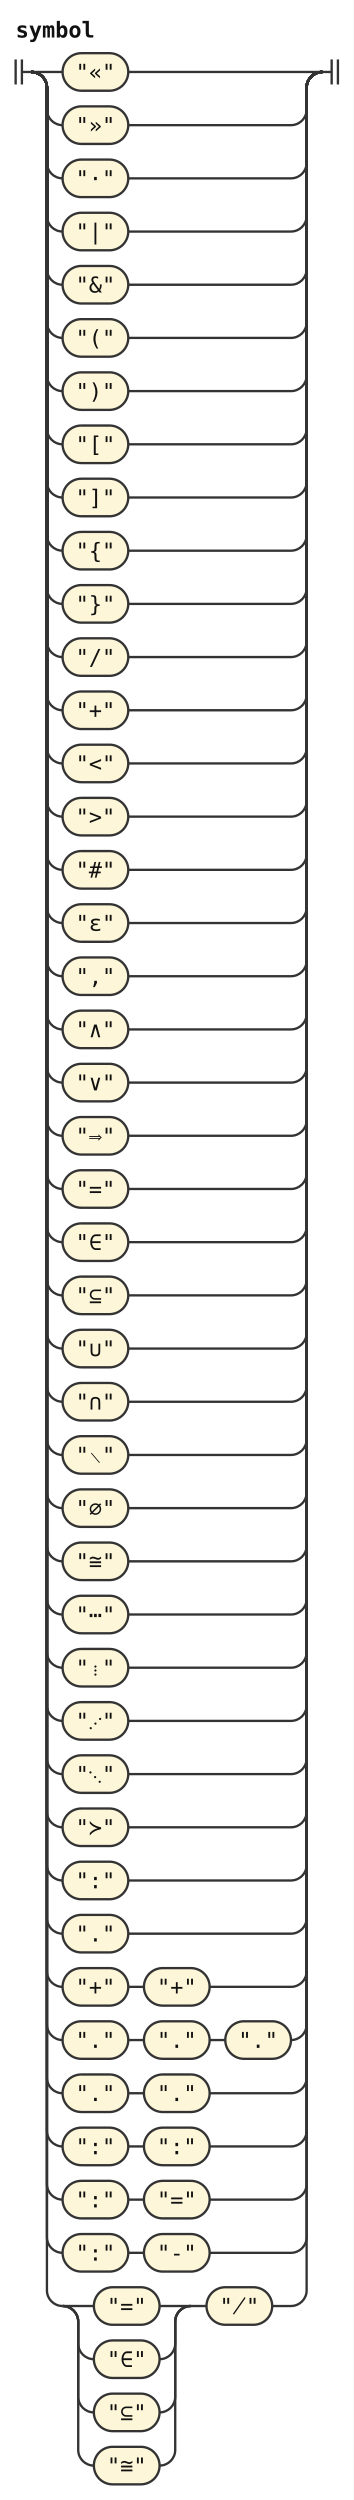
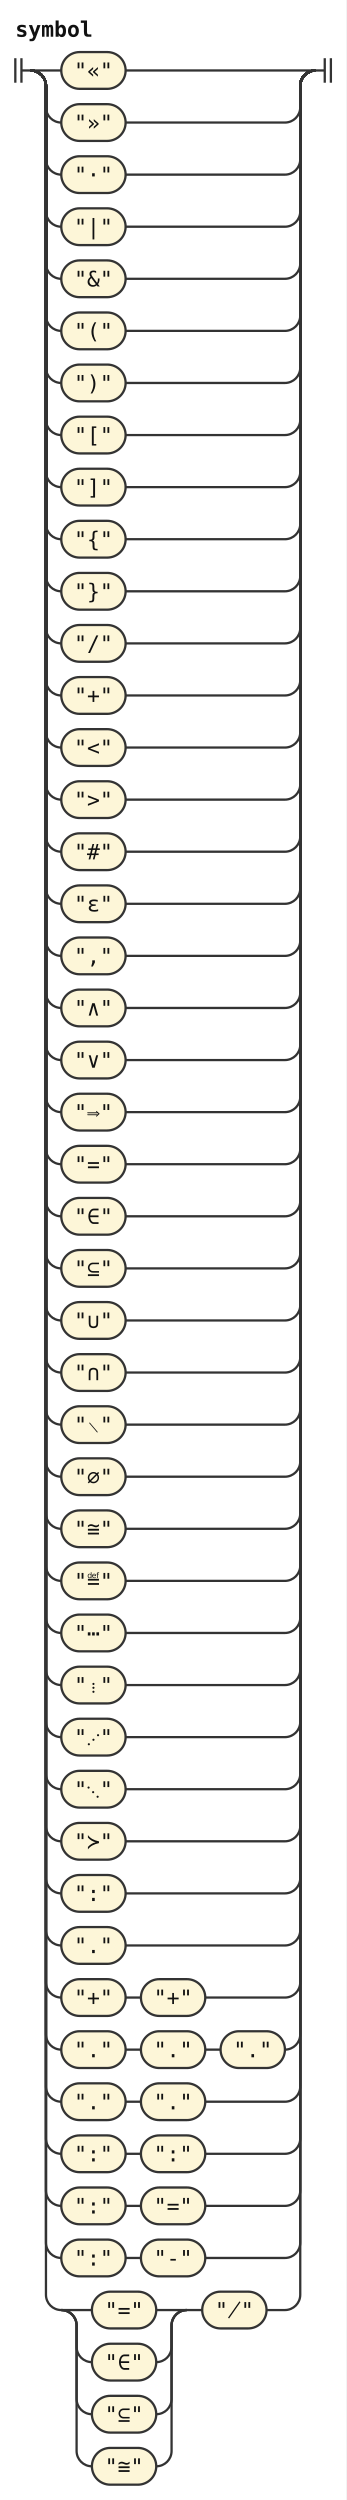
- <svg xmlns="http://www.w3.org/2000/svg" width="226" height="1598" viewBox="0 0 226 1598" role="img" aria-label="Railroad diagram of the rule symbol">
+ <svg xmlns="http://www.w3.org/2000/svg" width="226" height="1632" viewBox="0 0 226 1632" role="img" aria-label="Railroad diagram of the rule symbol">
  <style>path{fill:none;stroke:#333;stroke-width:1.5}.rule rect{fill:#e8eefc;stroke:#333;stroke-width:1.5}.terminal rect{fill:#fdf6d8;stroke:#333;stroke-width:1.5}text{font-family:ui-monospace,SFMono-Regular,Menlo,Consolas,"DejaVu Sans Mono","Liberation Mono",monospace;font-size:14px;fill:#111;text-anchor:middle}text.label{font-size:12px;font-style:italic;fill:#555;text-anchor:start}text.title{font-weight:bold;text-anchor:start}</style>
  <rect width="100%" height="100%" fill="#fff" />
  <text class="title" x="10" y="24" textLength="50.4" lengthAdjust="spacingAndGlyphs">symbol</text>
  <path d="M10 38v16m4 -16v16M14 46h6" />
  <path d="M20 46h20" />
  <g class="terminal">
    <rect x="40" y="34" width="42" height="24" rx="12" />
    <text x="61" y="51" textLength="25.2" lengthAdjust="spacingAndGlyphs">"«"</text>
  </g>
  <path d="M82 46H206" />
  <path d="M20 46a10 10 0 0 1 10 10V70a10 10 0 0 0 10 10" />
  <g class="terminal">
    <rect x="40" y="68" width="42" height="24" rx="12" />
    <text x="61" y="85" textLength="25.2" lengthAdjust="spacingAndGlyphs">"»"</text>
  </g>
  <path d="M82 80H186a10 10 0 0 0 10 -10V56a10 10 0 0 1 10 -10" />
  <path d="M20 46a10 10 0 0 1 10 10V104a10 10 0 0 0 10 10" />
  <g class="terminal">
    <rect x="40" y="102" width="42" height="24" rx="12" />
    <text x="61" y="119" textLength="25.2" lengthAdjust="spacingAndGlyphs">"·"</text>
  </g>
  <path d="M82 114H186a10 10 0 0 0 10 -10V56a10 10 0 0 1 10 -10" />
  <path d="M20 46a10 10 0 0 1 10 10V138a10 10 0 0 0 10 10" />
  <g class="terminal">
    <rect x="40" y="136" width="42" height="24" rx="12" />
    <text x="61" y="153" textLength="25.2" lengthAdjust="spacingAndGlyphs">"|"</text>
  </g>
  <path d="M82 148H186a10 10 0 0 0 10 -10V56a10 10 0 0 1 10 -10" />
  <path d="M20 46a10 10 0 0 1 10 10V172a10 10 0 0 0 10 10" />
  <g class="terminal">
    <rect x="40" y="170" width="42" height="24" rx="12" />
    <text x="61" y="187" textLength="25.2" lengthAdjust="spacingAndGlyphs">"&amp;"</text>
  </g>
  <path d="M82 182H186a10 10 0 0 0 10 -10V56a10 10 0 0 1 10 -10" />
  <path d="M20 46a10 10 0 0 1 10 10V206a10 10 0 0 0 10 10" />
  <g class="terminal">
    <rect x="40" y="204" width="42" height="24" rx="12" />
    <text x="61" y="221" textLength="25.2" lengthAdjust="spacingAndGlyphs">"("</text>
  </g>
  <path d="M82 216H186a10 10 0 0 0 10 -10V56a10 10 0 0 1 10 -10" />
  <path d="M20 46a10 10 0 0 1 10 10V240a10 10 0 0 0 10 10" />
  <g class="terminal">
    <rect x="40" y="238" width="42" height="24" rx="12" />
    <text x="61" y="255" textLength="25.2" lengthAdjust="spacingAndGlyphs">")"</text>
  </g>
  <path d="M82 250H186a10 10 0 0 0 10 -10V56a10 10 0 0 1 10 -10" />
  <path d="M20 46a10 10 0 0 1 10 10V274a10 10 0 0 0 10 10" />
  <g class="terminal">
    <rect x="40" y="272" width="42" height="24" rx="12" />
    <text x="61" y="289" textLength="25.2" lengthAdjust="spacingAndGlyphs">"["</text>
  </g>
  <path d="M82 284H186a10 10 0 0 0 10 -10V56a10 10 0 0 1 10 -10" />
  <path d="M20 46a10 10 0 0 1 10 10V308a10 10 0 0 0 10 10" />
  <g class="terminal">
    <rect x="40" y="306" width="42" height="24" rx="12" />
    <text x="61" y="323" textLength="25.2" lengthAdjust="spacingAndGlyphs">"]"</text>
  </g>
  <path d="M82 318H186a10 10 0 0 0 10 -10V56a10 10 0 0 1 10 -10" />
  <path d="M20 46a10 10 0 0 1 10 10V342a10 10 0 0 0 10 10" />
  <g class="terminal">
    <rect x="40" y="340" width="42" height="24" rx="12" />
    <text x="61" y="357" textLength="25.2" lengthAdjust="spacingAndGlyphs">"{"</text>
  </g>
  <path d="M82 352H186a10 10 0 0 0 10 -10V56a10 10 0 0 1 10 -10" />
  <path d="M20 46a10 10 0 0 1 10 10V376a10 10 0 0 0 10 10" />
  <g class="terminal">
    <rect x="40" y="374" width="42" height="24" rx="12" />
    <text x="61" y="391" textLength="25.2" lengthAdjust="spacingAndGlyphs">"}"</text>
  </g>
  <path d="M82 386H186a10 10 0 0 0 10 -10V56a10 10 0 0 1 10 -10" />
  <path d="M20 46a10 10 0 0 1 10 10V410a10 10 0 0 0 10 10" />
  <g class="terminal">
    <rect x="40" y="408" width="42" height="24" rx="12" />
    <text x="61" y="425" textLength="25.2" lengthAdjust="spacingAndGlyphs">"/"</text>
  </g>
  <path d="M82 420H186a10 10 0 0 0 10 -10V56a10 10 0 0 1 10 -10" />
  <path d="M20 46a10 10 0 0 1 10 10V444a10 10 0 0 0 10 10" />
  <g class="terminal">
    <rect x="40" y="442" width="42" height="24" rx="12" />
    <text x="61" y="459" textLength="25.2" lengthAdjust="spacingAndGlyphs">"+"</text>
  </g>
  <path d="M82 454H186a10 10 0 0 0 10 -10V56a10 10 0 0 1 10 -10" />
  <path d="M20 46a10 10 0 0 1 10 10V478a10 10 0 0 0 10 10" />
  <g class="terminal">
    <rect x="40" y="476" width="42" height="24" rx="12" />
    <text x="61" y="493" textLength="25.2" lengthAdjust="spacingAndGlyphs">"&lt;"</text>
  </g>
  <path d="M82 488H186a10 10 0 0 0 10 -10V56a10 10 0 0 1 10 -10" />
  <path d="M20 46a10 10 0 0 1 10 10V512a10 10 0 0 0 10 10" />
  <g class="terminal">
    <rect x="40" y="510" width="42" height="24" rx="12" />
    <text x="61" y="527" textLength="25.2" lengthAdjust="spacingAndGlyphs">"&gt;"</text>
  </g>
  <path d="M82 522H186a10 10 0 0 0 10 -10V56a10 10 0 0 1 10 -10" />
  <path d="M20 46a10 10 0 0 1 10 10V546a10 10 0 0 0 10 10" />
  <g class="terminal">
    <rect x="40" y="544" width="42" height="24" rx="12" />
    <text x="61" y="561" textLength="25.2" lengthAdjust="spacingAndGlyphs">"#"</text>
  </g>
  <path d="M82 556H186a10 10 0 0 0 10 -10V56a10 10 0 0 1 10 -10" />
  <path d="M20 46a10 10 0 0 1 10 10V580a10 10 0 0 0 10 10" />
  <g class="terminal">
    <rect x="40" y="578" width="42" height="24" rx="12" />
    <text x="61" y="595" textLength="25.2" lengthAdjust="spacingAndGlyphs">"ε"</text>
  </g>
  <path d="M82 590H186a10 10 0 0 0 10 -10V56a10 10 0 0 1 10 -10" />
  <path d="M20 46a10 10 0 0 1 10 10V614a10 10 0 0 0 10 10" />
  <g class="terminal">
    <rect x="40" y="612" width="42" height="24" rx="12" />
    <text x="61" y="629" textLength="25.2" lengthAdjust="spacingAndGlyphs">","</text>
  </g>
  <path d="M82 624H186a10 10 0 0 0 10 -10V56a10 10 0 0 1 10 -10" />
  <path d="M20 46a10 10 0 0 1 10 10V648a10 10 0 0 0 10 10" />
  <g class="terminal">
    <rect x="40" y="646" width="42" height="24" rx="12" />
    <text x="61" y="663" textLength="25.2" lengthAdjust="spacingAndGlyphs">"∧"</text>
  </g>
  <path d="M82 658H186a10 10 0 0 0 10 -10V56a10 10 0 0 1 10 -10" />
  <path d="M20 46a10 10 0 0 1 10 10V682a10 10 0 0 0 10 10" />
  <g class="terminal">
    <rect x="40" y="680" width="42" height="24" rx="12" />
    <text x="61" y="697" textLength="25.2" lengthAdjust="spacingAndGlyphs">"∨"</text>
  </g>
  <path d="M82 692H186a10 10 0 0 0 10 -10V56a10 10 0 0 1 10 -10" />
  <path d="M20 46a10 10 0 0 1 10 10V716a10 10 0 0 0 10 10" />
  <g class="terminal">
    <rect x="40" y="714" width="42" height="24" rx="12" />
    <text x="61" y="731" textLength="25.2" lengthAdjust="spacingAndGlyphs">"⟹"</text>
  </g>
  <path d="M82 726H186a10 10 0 0 0 10 -10V56a10 10 0 0 1 10 -10" />
  <path d="M20 46a10 10 0 0 1 10 10V750a10 10 0 0 0 10 10" />
  <g class="terminal">
    <rect x="40" y="748" width="42" height="24" rx="12" />
    <text x="61" y="765" textLength="25.2" lengthAdjust="spacingAndGlyphs">"="</text>
  </g>
  <path d="M82 760H186a10 10 0 0 0 10 -10V56a10 10 0 0 1 10 -10" />
  <path d="M20 46a10 10 0 0 1 10 10V784a10 10 0 0 0 10 10" />
  <g class="terminal">
    <rect x="40" y="782" width="42" height="24" rx="12" />
    <text x="61" y="799" textLength="25.2" lengthAdjust="spacingAndGlyphs">"∈"</text>
  </g>
  <path d="M82 794H186a10 10 0 0 0 10 -10V56a10 10 0 0 1 10 -10" />
  <path d="M20 46a10 10 0 0 1 10 10V818a10 10 0 0 0 10 10" />
  <g class="terminal">
    <rect x="40" y="816" width="42" height="24" rx="12" />
    <text x="61" y="833" textLength="25.2" lengthAdjust="spacingAndGlyphs">"⊆"</text>
  </g>
  <path d="M82 828H186a10 10 0 0 0 10 -10V56a10 10 0 0 1 10 -10" />
  <path d="M20 46a10 10 0 0 1 10 10V852a10 10 0 0 0 10 10" />
  <g class="terminal">
    <rect x="40" y="850" width="42" height="24" rx="12" />
    <text x="61" y="867" textLength="25.2" lengthAdjust="spacingAndGlyphs">"∪"</text>
  </g>
  <path d="M82 862H186a10 10 0 0 0 10 -10V56a10 10 0 0 1 10 -10" />
  <path d="M20 46a10 10 0 0 1 10 10V886a10 10 0 0 0 10 10" />
  <g class="terminal">
    <rect x="40" y="884" width="42" height="24" rx="12" />
    <text x="61" y="901" textLength="25.2" lengthAdjust="spacingAndGlyphs">"∩"</text>
  </g>
  <path d="M82 896H186a10 10 0 0 0 10 -10V56a10 10 0 0 1 10 -10" />
  <path d="M20 46a10 10 0 0 1 10 10V920a10 10 0 0 0 10 10" />
  <g class="terminal">
    <rect x="40" y="918" width="42" height="24" rx="12" />
    <text x="61" y="935" textLength="25.2" lengthAdjust="spacingAndGlyphs">"∖"</text>
  </g>
  <path d="M82 930H186a10 10 0 0 0 10 -10V56a10 10 0 0 1 10 -10" />
  <path d="M20 46a10 10 0 0 1 10 10V954a10 10 0 0 0 10 10" />
  <g class="terminal">
    <rect x="40" y="952" width="42" height="24" rx="12" />
    <text x="61" y="969" textLength="25.2" lengthAdjust="spacingAndGlyphs">"∅"</text>
  </g>
  <path d="M82 964H186a10 10 0 0 0 10 -10V56a10 10 0 0 1 10 -10" />
  <path d="M20 46a10 10 0 0 1 10 10V988a10 10 0 0 0 10 10" />
  <g class="terminal">
    <rect x="40" y="986" width="42" height="24" rx="12" />
    <text x="61" y="1003" textLength="25.2" lengthAdjust="spacingAndGlyphs">"≅"</text>
  </g>
  <path d="M82 998H186a10 10 0 0 0 10 -10V56a10 10 0 0 1 10 -10" />
  <path d="M20 46a10 10 0 0 1 10 10V1022a10 10 0 0 0 10 10" />
  <g class="terminal">
    <rect x="40" y="1020" width="42" height="24" rx="12" />
-     <text x="61" y="1037" textLength="25.2" lengthAdjust="spacingAndGlyphs">"⋯"</text>
+     <text x="61" y="1037" textLength="25.2" lengthAdjust="spacingAndGlyphs">"≝"</text>
  </g>
  <path d="M82 1032H186a10 10 0 0 0 10 -10V56a10 10 0 0 1 10 -10" />
  <path d="M20 46a10 10 0 0 1 10 10V1056a10 10 0 0 0 10 10" />
  <g class="terminal">
    <rect x="40" y="1054" width="42" height="24" rx="12" />
-     <text x="61" y="1071" textLength="25.2" lengthAdjust="spacingAndGlyphs">"⋮"</text>
+     <text x="61" y="1071" textLength="25.2" lengthAdjust="spacingAndGlyphs">"⋯"</text>
  </g>
  <path d="M82 1066H186a10 10 0 0 0 10 -10V56a10 10 0 0 1 10 -10" />
  <path d="M20 46a10 10 0 0 1 10 10V1090a10 10 0 0 0 10 10" />
  <g class="terminal">
    <rect x="40" y="1088" width="42" height="24" rx="12" />
-     <text x="61" y="1105" textLength="25.2" lengthAdjust="spacingAndGlyphs">"⋰"</text>
+     <text x="61" y="1105" textLength="25.2" lengthAdjust="spacingAndGlyphs">"⋮"</text>
  </g>
  <path d="M82 1100H186a10 10 0 0 0 10 -10V56a10 10 0 0 1 10 -10" />
  <path d="M20 46a10 10 0 0 1 10 10V1124a10 10 0 0 0 10 10" />
  <g class="terminal">
    <rect x="40" y="1122" width="42" height="24" rx="12" />
-     <text x="61" y="1139" textLength="25.2" lengthAdjust="spacingAndGlyphs">"⋱"</text>
+     <text x="61" y="1139" textLength="25.2" lengthAdjust="spacingAndGlyphs">"⋰"</text>
  </g>
  <path d="M82 1134H186a10 10 0 0 0 10 -10V56a10 10 0 0 1 10 -10" />
  <path d="M20 46a10 10 0 0 1 10 10V1158a10 10 0 0 0 10 10" />
  <g class="terminal">
    <rect x="40" y="1156" width="42" height="24" rx="12" />
-     <text x="61" y="1173" textLength="25.2" lengthAdjust="spacingAndGlyphs">"≻"</text>
+     <text x="61" y="1173" textLength="25.2" lengthAdjust="spacingAndGlyphs">"⋱"</text>
  </g>
  <path d="M82 1168H186a10 10 0 0 0 10 -10V56a10 10 0 0 1 10 -10" />
  <path d="M20 46a10 10 0 0 1 10 10V1192a10 10 0 0 0 10 10" />
  <g class="terminal">
    <rect x="40" y="1190" width="42" height="24" rx="12" />
-     <text x="61" y="1207" textLength="25.2" lengthAdjust="spacingAndGlyphs">":"</text>
+     <text x="61" y="1207" textLength="25.2" lengthAdjust="spacingAndGlyphs">"≻"</text>
  </g>
  <path d="M82 1202H186a10 10 0 0 0 10 -10V56a10 10 0 0 1 10 -10" />
  <path d="M20 46a10 10 0 0 1 10 10V1226a10 10 0 0 0 10 10" />
  <g class="terminal">
    <rect x="40" y="1224" width="42" height="24" rx="12" />
-     <text x="61" y="1241" textLength="25.2" lengthAdjust="spacingAndGlyphs">"."</text>
+     <text x="61" y="1241" textLength="25.2" lengthAdjust="spacingAndGlyphs">":"</text>
  </g>
  <path d="M82 1236H186a10 10 0 0 0 10 -10V56a10 10 0 0 1 10 -10" />
  <path d="M20 46a10 10 0 0 1 10 10V1260a10 10 0 0 0 10 10" />
  <g class="terminal">
    <rect x="40" y="1258" width="42" height="24" rx="12" />
-     <text x="61" y="1275" textLength="25.2" lengthAdjust="spacingAndGlyphs">"+"</text>
-   </g>
-   <path d="M82 1270h10" />
-   <g class="terminal">
-     <rect x="92" y="1258" width="42" height="24" rx="12" />
-     <text x="113" y="1275" textLength="25.2" lengthAdjust="spacingAndGlyphs">"+"</text>
-   </g>
-   <path d="M134 1270H186a10 10 0 0 0 10 -10V56a10 10 0 0 1 10 -10" />
+     <text x="61" y="1275" textLength="25.2" lengthAdjust="spacingAndGlyphs">"."</text>
+   </g>
+   <path d="M82 1270H186a10 10 0 0 0 10 -10V56a10 10 0 0 1 10 -10" />
  <path d="M20 46a10 10 0 0 1 10 10V1294a10 10 0 0 0 10 10" />
  <g class="terminal">
    <rect x="40" y="1292" width="42" height="24" rx="12" />
-     <text x="61" y="1309" textLength="25.2" lengthAdjust="spacingAndGlyphs">"."</text>
+     <text x="61" y="1309" textLength="25.2" lengthAdjust="spacingAndGlyphs">"+"</text>
  </g>
  <path d="M82 1304h10" />
  <g class="terminal">
    <rect x="92" y="1292" width="42" height="24" rx="12" />
-     <text x="113" y="1309" textLength="25.2" lengthAdjust="spacingAndGlyphs">"."</text>
-   </g>
-   <path d="M134 1304h10" />
-   <g class="terminal">
-     <rect x="144" y="1292" width="42" height="24" rx="12" />
-     <text x="165" y="1309" textLength="25.2" lengthAdjust="spacingAndGlyphs">"."</text>
-   </g>
-   <path d="M186 1304H186a10 10 0 0 0 10 -10V56a10 10 0 0 1 10 -10" />
+     <text x="113" y="1309" textLength="25.2" lengthAdjust="spacingAndGlyphs">"+"</text>
+   </g>
+   <path d="M134 1304H186a10 10 0 0 0 10 -10V56a10 10 0 0 1 10 -10" />
  <path d="M20 46a10 10 0 0 1 10 10V1328a10 10 0 0 0 10 10" />
  <g class="terminal">
    <rect x="40" y="1326" width="42" height="24" rx="12" />
    <text x="61" y="1343" textLength="25.2" lengthAdjust="spacingAndGlyphs">"."</text>
  </g>
  <path d="M82 1338h10" />
  <g class="terminal">
    <rect x="92" y="1326" width="42" height="24" rx="12" />
    <text x="113" y="1343" textLength="25.2" lengthAdjust="spacingAndGlyphs">"."</text>
  </g>
-   <path d="M134 1338H186a10 10 0 0 0 10 -10V56a10 10 0 0 1 10 -10" />
+   <path d="M134 1338h10" />
+   <g class="terminal">
+     <rect x="144" y="1326" width="42" height="24" rx="12" />
+     <text x="165" y="1343" textLength="25.2" lengthAdjust="spacingAndGlyphs">"."</text>
+   </g>
+   <path d="M186 1338H186a10 10 0 0 0 10 -10V56a10 10 0 0 1 10 -10" />
  <path d="M20 46a10 10 0 0 1 10 10V1362a10 10 0 0 0 10 10" />
  <g class="terminal">
    <rect x="40" y="1360" width="42" height="24" rx="12" />
-     <text x="61" y="1377" textLength="25.2" lengthAdjust="spacingAndGlyphs">":"</text>
+     <text x="61" y="1377" textLength="25.2" lengthAdjust="spacingAndGlyphs">"."</text>
  </g>
  <path d="M82 1372h10" />
  <g class="terminal">
    <rect x="92" y="1360" width="42" height="24" rx="12" />
-     <text x="113" y="1377" textLength="25.2" lengthAdjust="spacingAndGlyphs">":"</text>
+     <text x="113" y="1377" textLength="25.2" lengthAdjust="spacingAndGlyphs">"."</text>
  </g>
  <path d="M134 1372H186a10 10 0 0 0 10 -10V56a10 10 0 0 1 10 -10" />
  <path d="M20 46a10 10 0 0 1 10 10V1396a10 10 0 0 0 10 10" />
  <g class="terminal">
    <rect x="40" y="1394" width="42" height="24" rx="12" />
    <text x="61" y="1411" textLength="25.2" lengthAdjust="spacingAndGlyphs">":"</text>
  </g>
  <path d="M82 1406h10" />
  <g class="terminal">
    <rect x="92" y="1394" width="42" height="24" rx="12" />
-     <text x="113" y="1411" textLength="25.2" lengthAdjust="spacingAndGlyphs">"="</text>
+     <text x="113" y="1411" textLength="25.2" lengthAdjust="spacingAndGlyphs">":"</text>
  </g>
  <path d="M134 1406H186a10 10 0 0 0 10 -10V56a10 10 0 0 1 10 -10" />
  <path d="M20 46a10 10 0 0 1 10 10V1430a10 10 0 0 0 10 10" />
  <g class="terminal">
    <rect x="40" y="1428" width="42" height="24" rx="12" />
    <text x="61" y="1445" textLength="25.2" lengthAdjust="spacingAndGlyphs">":"</text>
  </g>
  <path d="M82 1440h10" />
  <g class="terminal">
    <rect x="92" y="1428" width="42" height="24" rx="12" />
-     <text x="113" y="1445" textLength="25.2" lengthAdjust="spacingAndGlyphs">"-"</text>
+     <text x="113" y="1445" textLength="25.2" lengthAdjust="spacingAndGlyphs">"="</text>
  </g>
  <path d="M134 1440H186a10 10 0 0 0 10 -10V56a10 10 0 0 1 10 -10" />
  <path d="M20 46a10 10 0 0 1 10 10V1464a10 10 0 0 0 10 10" />
-   <path d="M40 1474h20" />
-   <g class="terminal">
-     <rect x="60" y="1462" width="42" height="24" rx="12" />
-     <text x="81" y="1479" textLength="25.2" lengthAdjust="spacingAndGlyphs">"="</text>
-   </g>
-   <path d="M102 1474H122" />
-   <path d="M40 1474a10 10 0 0 1 10 10V1498a10 10 0 0 0 10 10" />
+   <g class="terminal">
+     <rect x="40" y="1462" width="42" height="24" rx="12" />
+     <text x="61" y="1479" textLength="25.2" lengthAdjust="spacingAndGlyphs">":"</text>
+   </g>
+   <path d="M82 1474h10" />
+   <g class="terminal">
+     <rect x="92" y="1462" width="42" height="24" rx="12" />
+     <text x="113" y="1479" textLength="25.2" lengthAdjust="spacingAndGlyphs">"-"</text>
+   </g>
+   <path d="M134 1474H186a10 10 0 0 0 10 -10V56a10 10 0 0 1 10 -10" />
+   <path d="M20 46a10 10 0 0 1 10 10V1498a10 10 0 0 0 10 10" />
+   <path d="M40 1508h20" />
  <g class="terminal">
    <rect x="60" y="1496" width="42" height="24" rx="12" />
-     <text x="81" y="1513" textLength="25.2" lengthAdjust="spacingAndGlyphs">"∈"</text>
-   </g>
-   <path d="M102 1508H102a10 10 0 0 0 10 -10V1484a10 10 0 0 1 10 -10" />
-   <path d="M40 1474a10 10 0 0 1 10 10V1532a10 10 0 0 0 10 10" />
+     <text x="81" y="1513" textLength="25.2" lengthAdjust="spacingAndGlyphs">"="</text>
+   </g>
+   <path d="M102 1508H122" />
+   <path d="M40 1508a10 10 0 0 1 10 10V1532a10 10 0 0 0 10 10" />
  <g class="terminal">
    <rect x="60" y="1530" width="42" height="24" rx="12" />
-     <text x="81" y="1547" textLength="25.2" lengthAdjust="spacingAndGlyphs">"⊆"</text>
-   </g>
-   <path d="M102 1542H102a10 10 0 0 0 10 -10V1484a10 10 0 0 1 10 -10" />
-   <path d="M40 1474a10 10 0 0 1 10 10V1566a10 10 0 0 0 10 10" />
+     <text x="81" y="1547" textLength="25.2" lengthAdjust="spacingAndGlyphs">"∈"</text>
+   </g>
+   <path d="M102 1542H102a10 10 0 0 0 10 -10V1518a10 10 0 0 1 10 -10" />
+   <path d="M40 1508a10 10 0 0 1 10 10V1566a10 10 0 0 0 10 10" />
  <g class="terminal">
    <rect x="60" y="1564" width="42" height="24" rx="12" />
-     <text x="81" y="1581" textLength="25.2" lengthAdjust="spacingAndGlyphs">"≅"</text>
-   </g>
-   <path d="M102 1576H102a10 10 0 0 0 10 -10V1484a10 10 0 0 1 10 -10" />
-   <path d="M122 1474h10" />
-   <g class="terminal">
-     <rect x="132" y="1462" width="42" height="24" rx="12" />
-     <text x="153" y="1479" textLength="25.2" lengthAdjust="spacingAndGlyphs">"̸"</text>
-   </g>
-   <path d="M174 1474H186a10 10 0 0 0 10 -10V56a10 10 0 0 1 10 -10" />
+     <text x="81" y="1581" textLength="25.2" lengthAdjust="spacingAndGlyphs">"⊆"</text>
+   </g>
+   <path d="M102 1576H102a10 10 0 0 0 10 -10V1518a10 10 0 0 1 10 -10" />
+   <path d="M40 1508a10 10 0 0 1 10 10V1600a10 10 0 0 0 10 10" />
+   <g class="terminal">
+     <rect x="60" y="1598" width="42" height="24" rx="12" />
+     <text x="81" y="1615" textLength="25.2" lengthAdjust="spacingAndGlyphs">"≅"</text>
+   </g>
+   <path d="M102 1610H102a10 10 0 0 0 10 -10V1518a10 10 0 0 1 10 -10" />
+   <path d="M122 1508h10" />
+   <g class="terminal">
+     <rect x="132" y="1496" width="42" height="24" rx="12" />
+     <text x="153" y="1513" textLength="25.2" lengthAdjust="spacingAndGlyphs">"̸"</text>
+   </g>
+   <path d="M174 1508H186a10 10 0 0 0 10 -10V56a10 10 0 0 1 10 -10" />
  <path d="M206 46h6m0 -8v16m4 -16v16" />
</svg>
